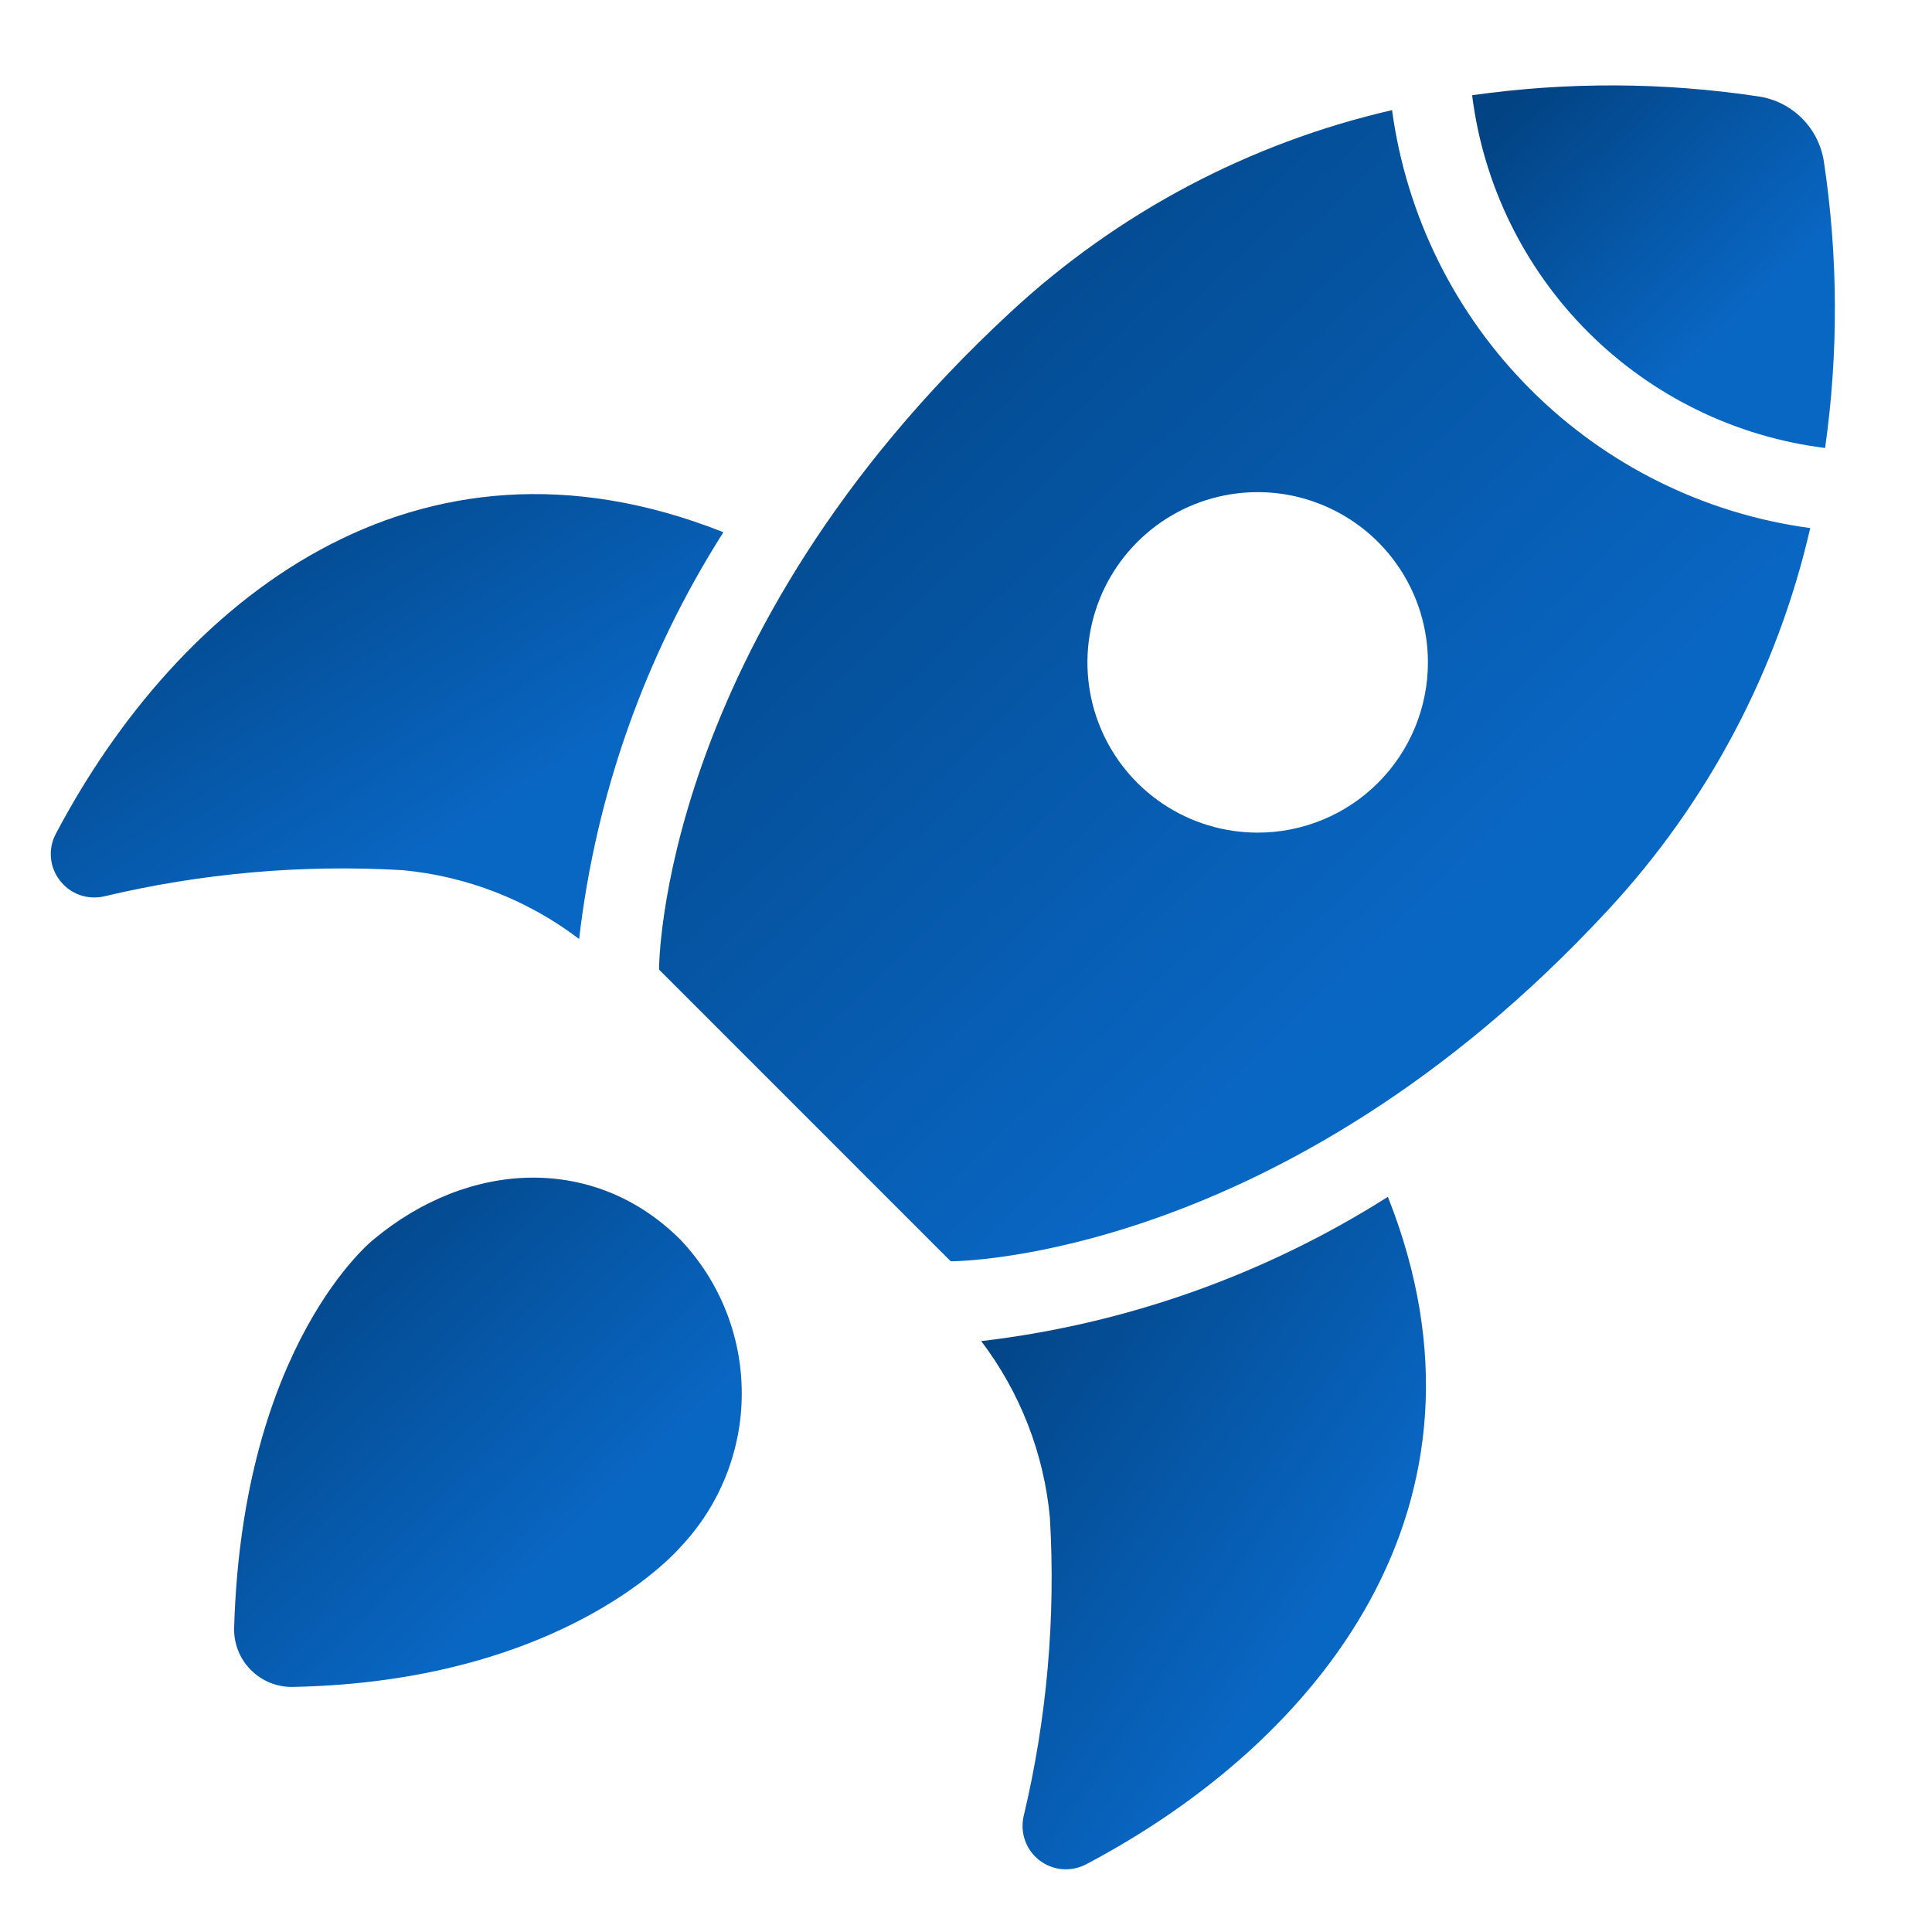
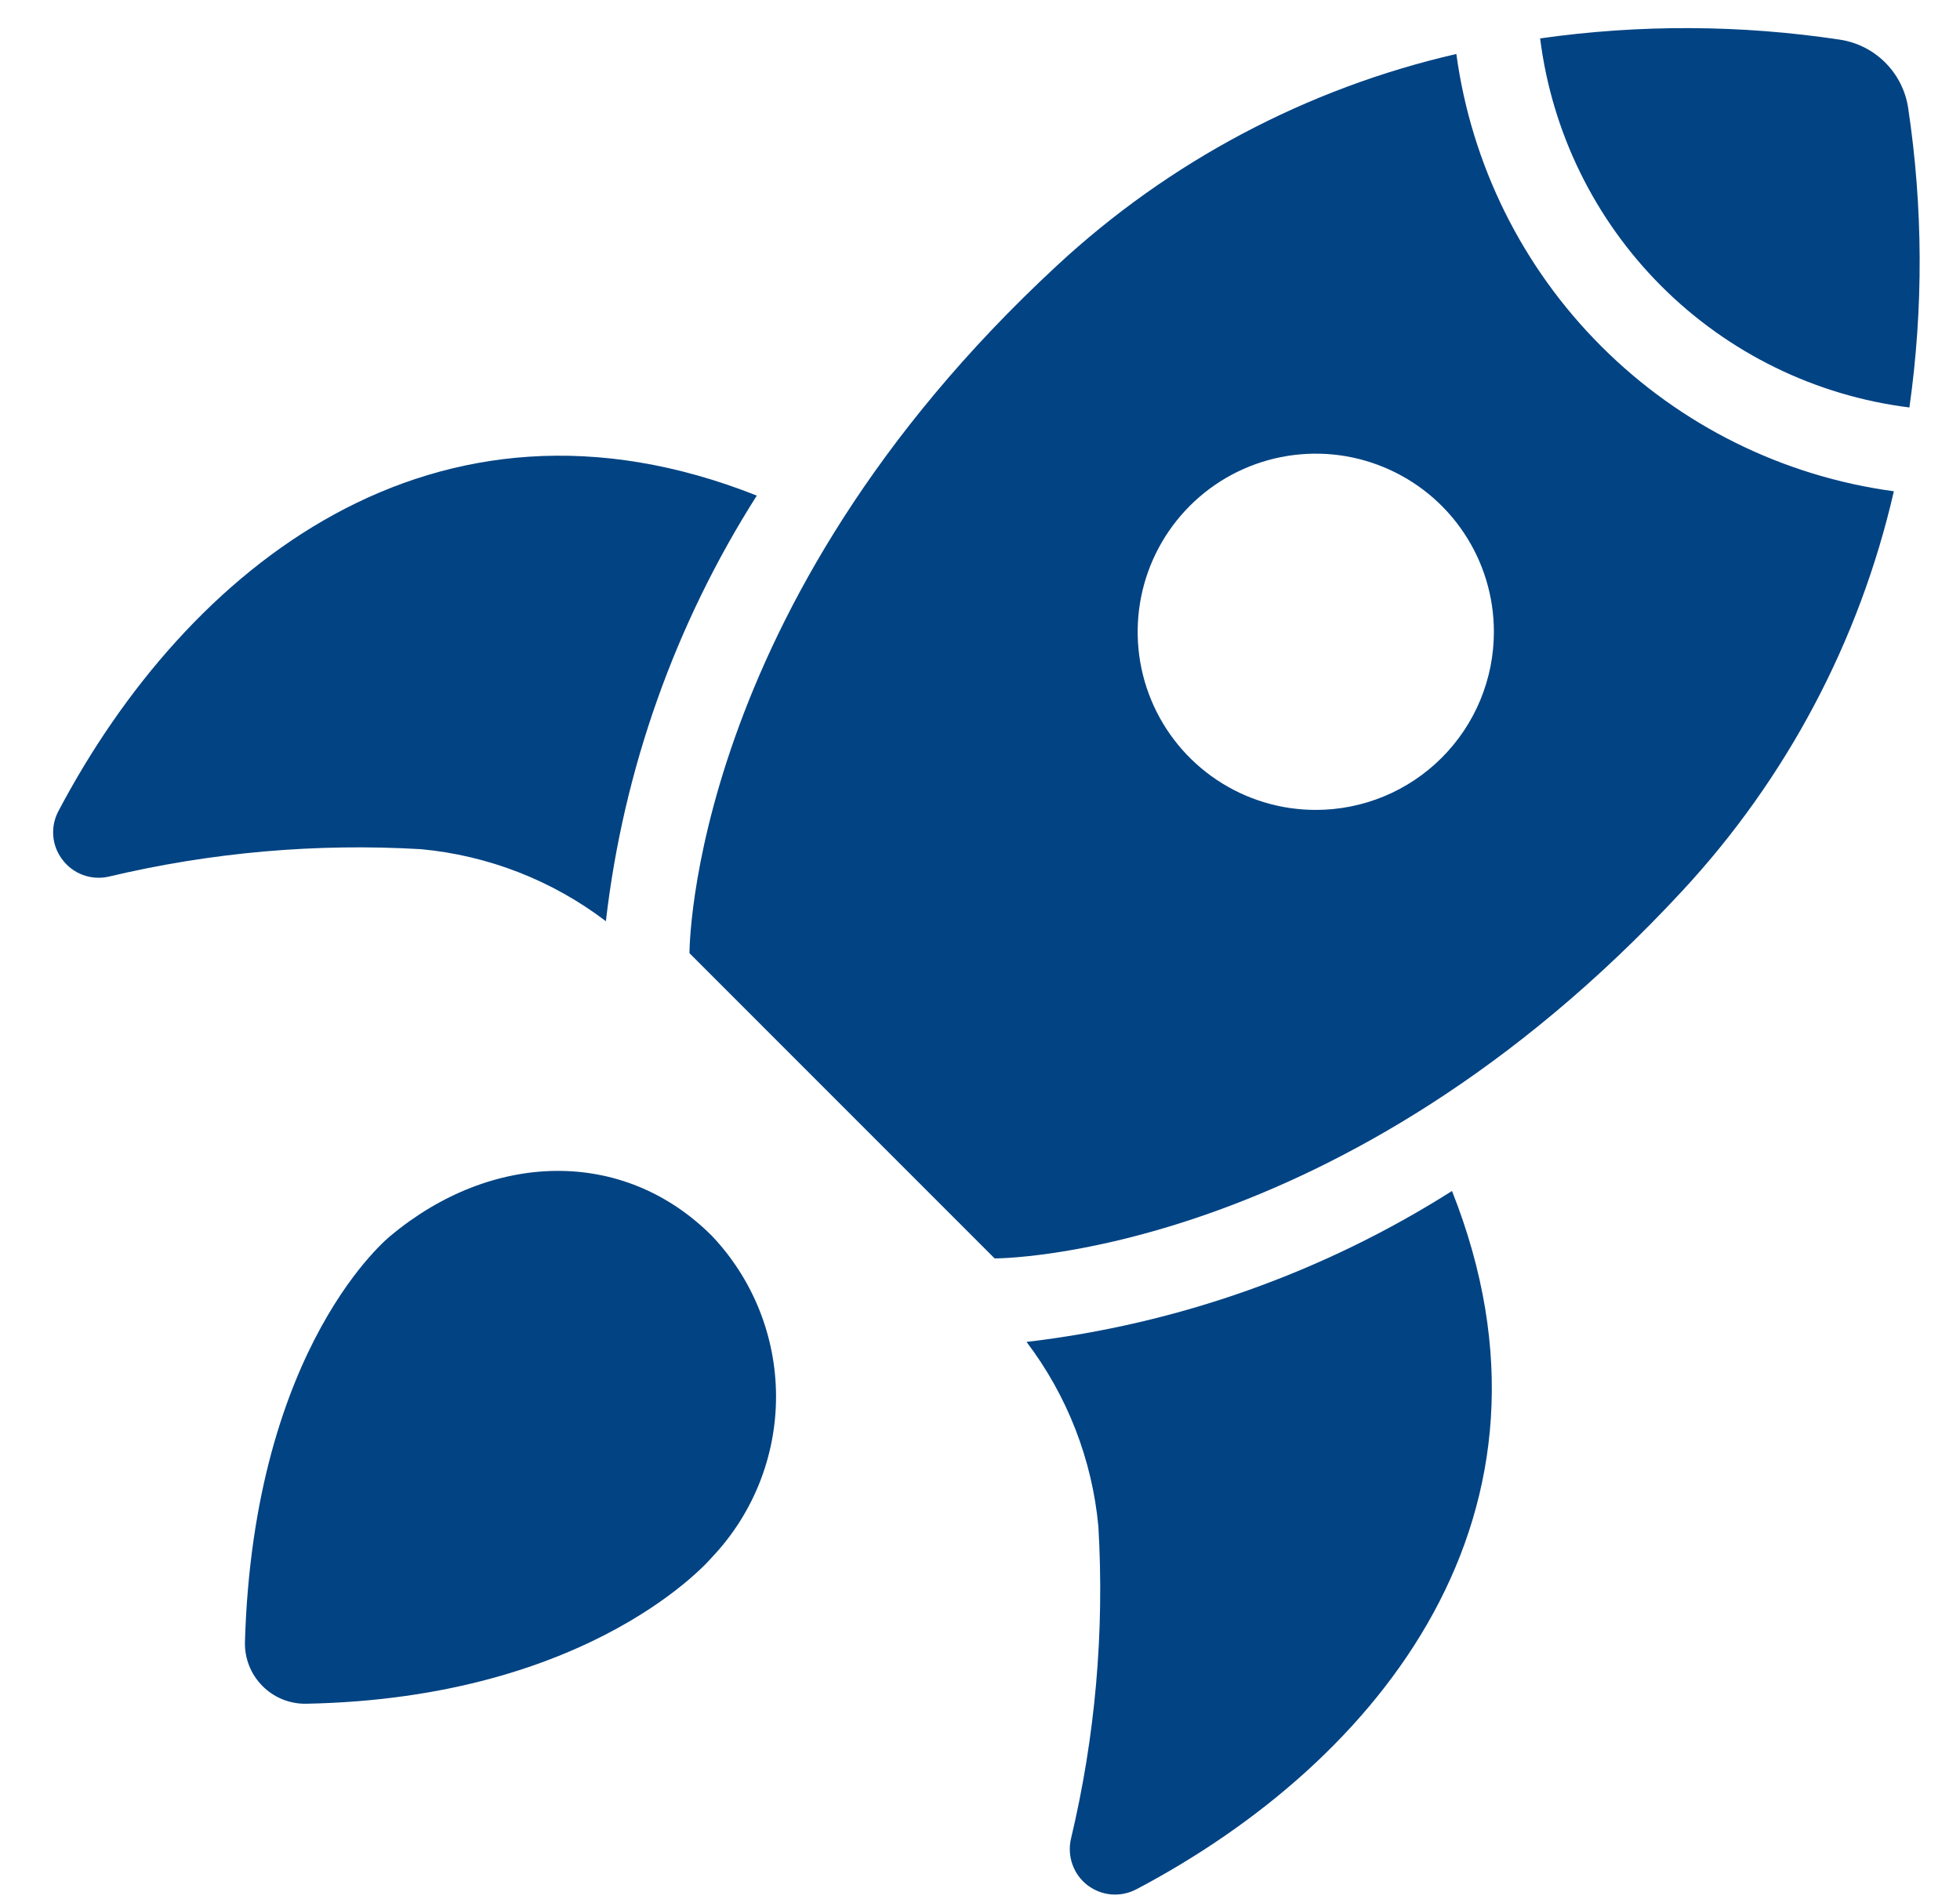
- <svg xmlns="http://www.w3.org/2000/svg" width="33" height="33" viewBox="0 0 33 33" fill="none">
-   <path d="M6.375 21.176C6.375 21.176 4.141 22.945 3.999 27.808C3.996 27.939 4.019 28.071 4.068 28.193C4.116 28.316 4.189 28.427 4.282 28.521C4.374 28.615 4.485 28.689 4.607 28.74C4.729 28.79 4.859 28.815 4.991 28.814C9.696 28.726 11.623 26.424 11.623 26.424C12.295 25.716 12.67 24.776 12.67 23.8C12.67 22.823 12.295 21.884 11.623 21.176C10.174 19.726 8.026 19.797 6.375 21.176Z" fill="url(#paint0_linear_4_77)" />
-   <path d="M16.76 22.907C17.425 23.784 17.832 24.828 17.933 25.924C18.033 27.637 17.882 29.355 17.484 31.024C17.453 31.163 17.462 31.307 17.51 31.44C17.558 31.574 17.643 31.691 17.756 31.777C17.869 31.863 18.004 31.915 18.145 31.927C18.286 31.938 18.428 31.909 18.553 31.843C22.52 29.752 25.796 25.713 23.706 20.443C21.605 21.775 19.231 22.617 16.76 22.907Z" fill="url(#paint1_linear_4_77)" />
-   <path d="M6.873 14.863C7.97 14.965 9.016 15.372 9.892 16.039C10.178 13.566 11.02 11.191 12.356 9.091C7.085 6.998 3.046 10.276 0.953 14.243C0.887 14.368 0.858 14.508 0.87 14.648C0.881 14.789 0.933 14.922 1.019 15.034C1.104 15.148 1.221 15.235 1.354 15.284C1.488 15.333 1.633 15.343 1.772 15.312C3.441 14.915 5.16 14.763 6.873 14.863Z" fill="url(#paint2_linear_4_77)" />
-   <path d="M31.153 2.758C31.11 2.479 30.979 2.221 30.779 2.021C30.58 1.822 30.322 1.691 30.043 1.648C28.42 1.403 26.77 1.396 25.145 1.627C25.337 3.159 26.035 4.582 27.126 5.673C28.218 6.764 29.642 7.461 31.174 7.652C31.404 6.029 31.397 4.38 31.153 2.758Z" fill="url(#paint3_linear_4_77)" />
-   <path d="M23.777 1.881C21.338 2.442 19.089 3.634 17.255 5.337C11.235 10.911 11.257 16.561 11.257 16.561L16.239 21.544C16.239 21.544 21.89 21.566 27.464 15.546C29.168 13.711 30.36 11.461 30.92 9.02C29.112 8.776 27.435 7.945 26.145 6.655C24.854 5.366 24.023 3.689 23.777 1.881V1.881ZM21.482 14.222C20.907 14.222 20.345 14.052 19.866 13.732C19.388 13.413 19.015 12.959 18.795 12.427C18.575 11.896 18.518 11.311 18.63 10.747C18.742 10.183 19.019 9.665 19.426 9.258C19.832 8.851 20.351 8.574 20.915 8.462C21.479 8.35 22.064 8.407 22.595 8.628C23.126 8.848 23.581 9.22 23.9 9.699C24.22 10.177 24.39 10.739 24.39 11.314C24.39 11.696 24.315 12.074 24.169 12.427C24.023 12.78 23.808 13.101 23.538 13.371C23.268 13.641 22.948 13.855 22.595 14.001C22.242 14.147 21.864 14.222 21.482 14.222V14.222Z" fill="url(#paint4_linear_4_77)" />
-   <defs>
-     <linearGradient id="paint0_linear_4_77" x1="4.676" y1="20.822" x2="11.555" y2="27.976" gradientUnits="userSpaceOnUse">
-       <stop stop-color="#024383" />
-       <stop offset="0.766" stop-color="#0967C4" />
-     </linearGradient>
-     <linearGradient id="paint1_linear_4_77" x1="17.354" y1="21.377" x2="25.852" y2="27.241" gradientUnits="userSpaceOnUse">
-       <stop stop-color="#024383" />
-       <stop offset="0.766" stop-color="#0967C4" />
-     </linearGradient>
-     <linearGradient id="paint2_linear_4_77" x1="1.765" y1="9.057" x2="7.204" y2="17.637" gradientUnits="userSpaceOnUse">
-       <stop stop-color="#024383" />
-       <stop offset="0.766" stop-color="#0967C4" />
-     </linearGradient>
-     <linearGradient id="paint3_linear_4_77" x1="25.629" y1="1.962" x2="30.525" y2="7.075" gradientUnits="userSpaceOnUse">
-       <stop stop-color="#024383" />
-       <stop offset="0.766" stop-color="#0967C4" />
-     </linearGradient>
-     <linearGradient id="paint4_linear_4_77" x1="12.793" y1="3.479" x2="28.339" y2="19.701" gradientUnits="userSpaceOnUse">
-       <stop stop-color="#024383" />
-       <stop offset="0.766" stop-color="#0967C4" />
-     </linearGradient>
-   </defs>
+ <svg xmlns="http://www.w3.org/2000/svg" width="32" height="31" viewBox="0 0 32 31" fill="none">
+   <path d="M6.375 20.176C6.375 20.176 4.141 21.945 3.999 26.808C3.996 26.939 4.019 27.071 4.068 27.193C4.116 27.316 4.189 27.427 4.282 27.521C4.374 27.615 4.485 27.689 4.607 27.74C4.729 27.79 4.859 27.815 4.991 27.814C9.696 27.726 11.623 25.424 11.623 25.424C12.295 24.716 12.67 23.776 12.67 22.8C12.67 21.823 12.295 20.884 11.623 20.176C10.174 18.726 8.026 18.797 6.375 20.176Z" fill="#024383" />
+   <path d="M16.76 21.907C17.425 22.784 17.832 23.828 17.933 24.924C18.033 26.637 17.882 28.355 17.484 30.024C17.453 30.163 17.462 30.307 17.51 30.44C17.558 30.574 17.643 30.691 17.756 30.777C17.869 30.863 18.004 30.915 18.145 30.927C18.286 30.938 18.428 30.909 18.553 30.843C22.52 28.752 25.796 24.713 23.706 19.443C21.605 20.775 19.231 21.617 16.76 21.907Z" fill="#024383" />
+   <path d="M6.873 13.863C7.97 13.965 9.016 14.372 9.892 15.039C10.178 12.566 11.02 10.191 12.356 8.091C7.085 5.998 3.046 9.276 0.953 13.243C0.887 13.368 0.858 13.508 0.87 13.648C0.881 13.789 0.933 13.922 1.019 14.034C1.104 14.148 1.221 14.235 1.354 14.284C1.488 14.333 1.633 14.343 1.772 14.312C3.441 13.915 5.16 13.763 6.873 13.863Z" fill="#024383" />
+   <path d="M31.153 1.758C31.11 1.479 30.979 1.221 30.779 1.021C30.58 0.822 30.322 0.691 30.043 0.648C28.42 0.403 26.77 0.396 25.145 0.627C25.337 2.159 26.035 3.582 27.126 4.673C28.218 5.764 29.642 6.461 31.174 6.652C31.404 5.029 31.397 3.38 31.153 1.758Z" fill="#024383" />
+   <path d="M23.777 0.881C21.338 1.442 19.089 2.634 17.255 4.337C11.235 9.911 11.257 15.561 11.257 15.561L16.239 20.544C16.239 20.544 21.89 20.566 27.464 14.546C29.168 12.711 30.36 10.461 30.92 8.02C29.112 7.776 27.435 6.945 26.145 5.655C24.854 4.366 24.023 2.689 23.777 0.881ZM21.482 13.222C20.907 13.222 20.345 13.052 19.866 12.732C19.388 12.413 19.015 11.959 18.795 11.427C18.575 10.896 18.518 10.311 18.63 9.747C18.742 9.183 19.019 8.665 19.426 8.258C19.832 7.851 20.351 7.574 20.915 7.462C21.479 7.35 22.064 7.407 22.595 7.628C23.126 7.848 23.581 8.22 23.9 8.699C24.22 9.177 24.39 9.739 24.39 10.314C24.39 10.696 24.315 11.074 24.169 11.427C24.023 11.78 23.808 12.101 23.538 12.371C23.268 12.641 22.948 12.855 22.595 13.001C22.242 13.147 21.864 13.222 21.482 13.222Z" fill="#024383" />
</svg>
